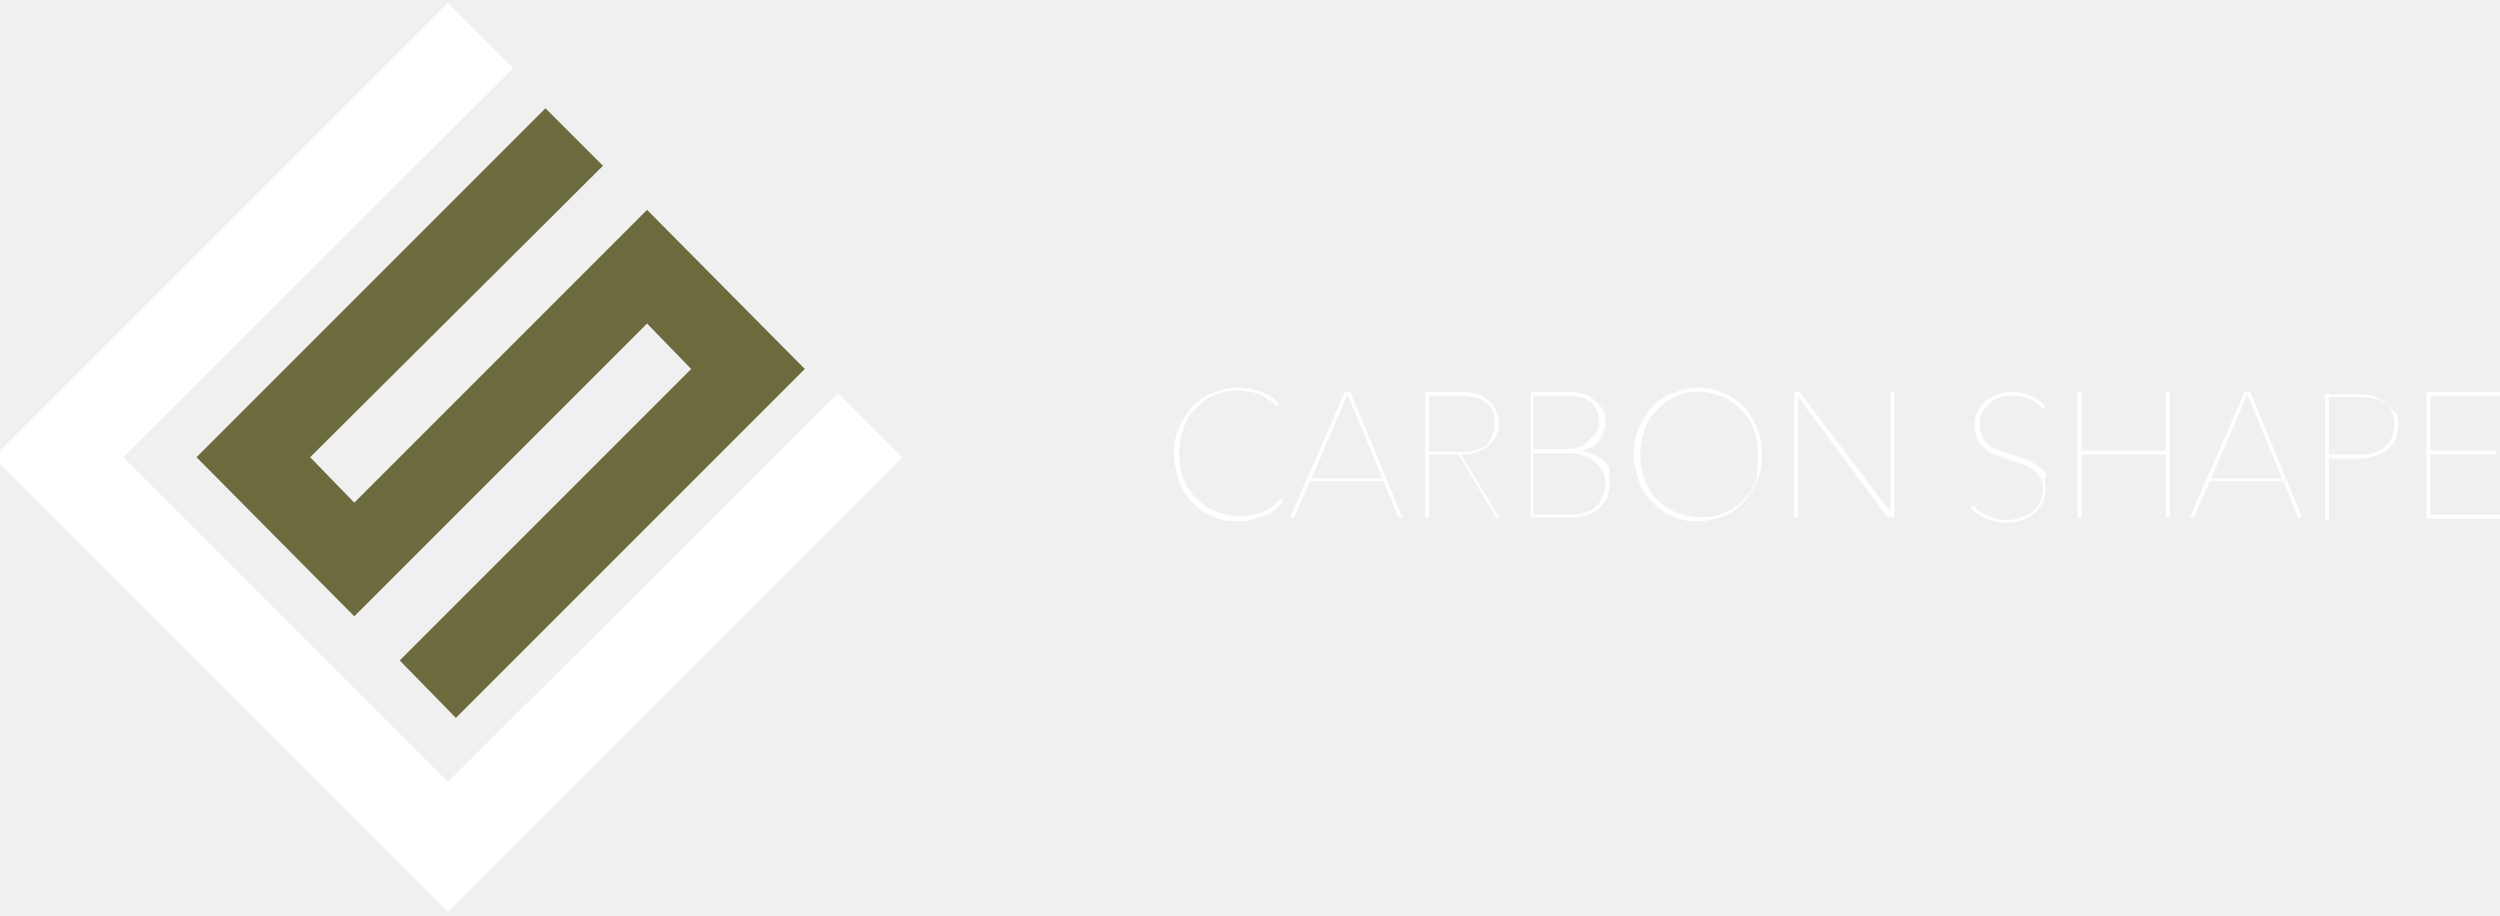
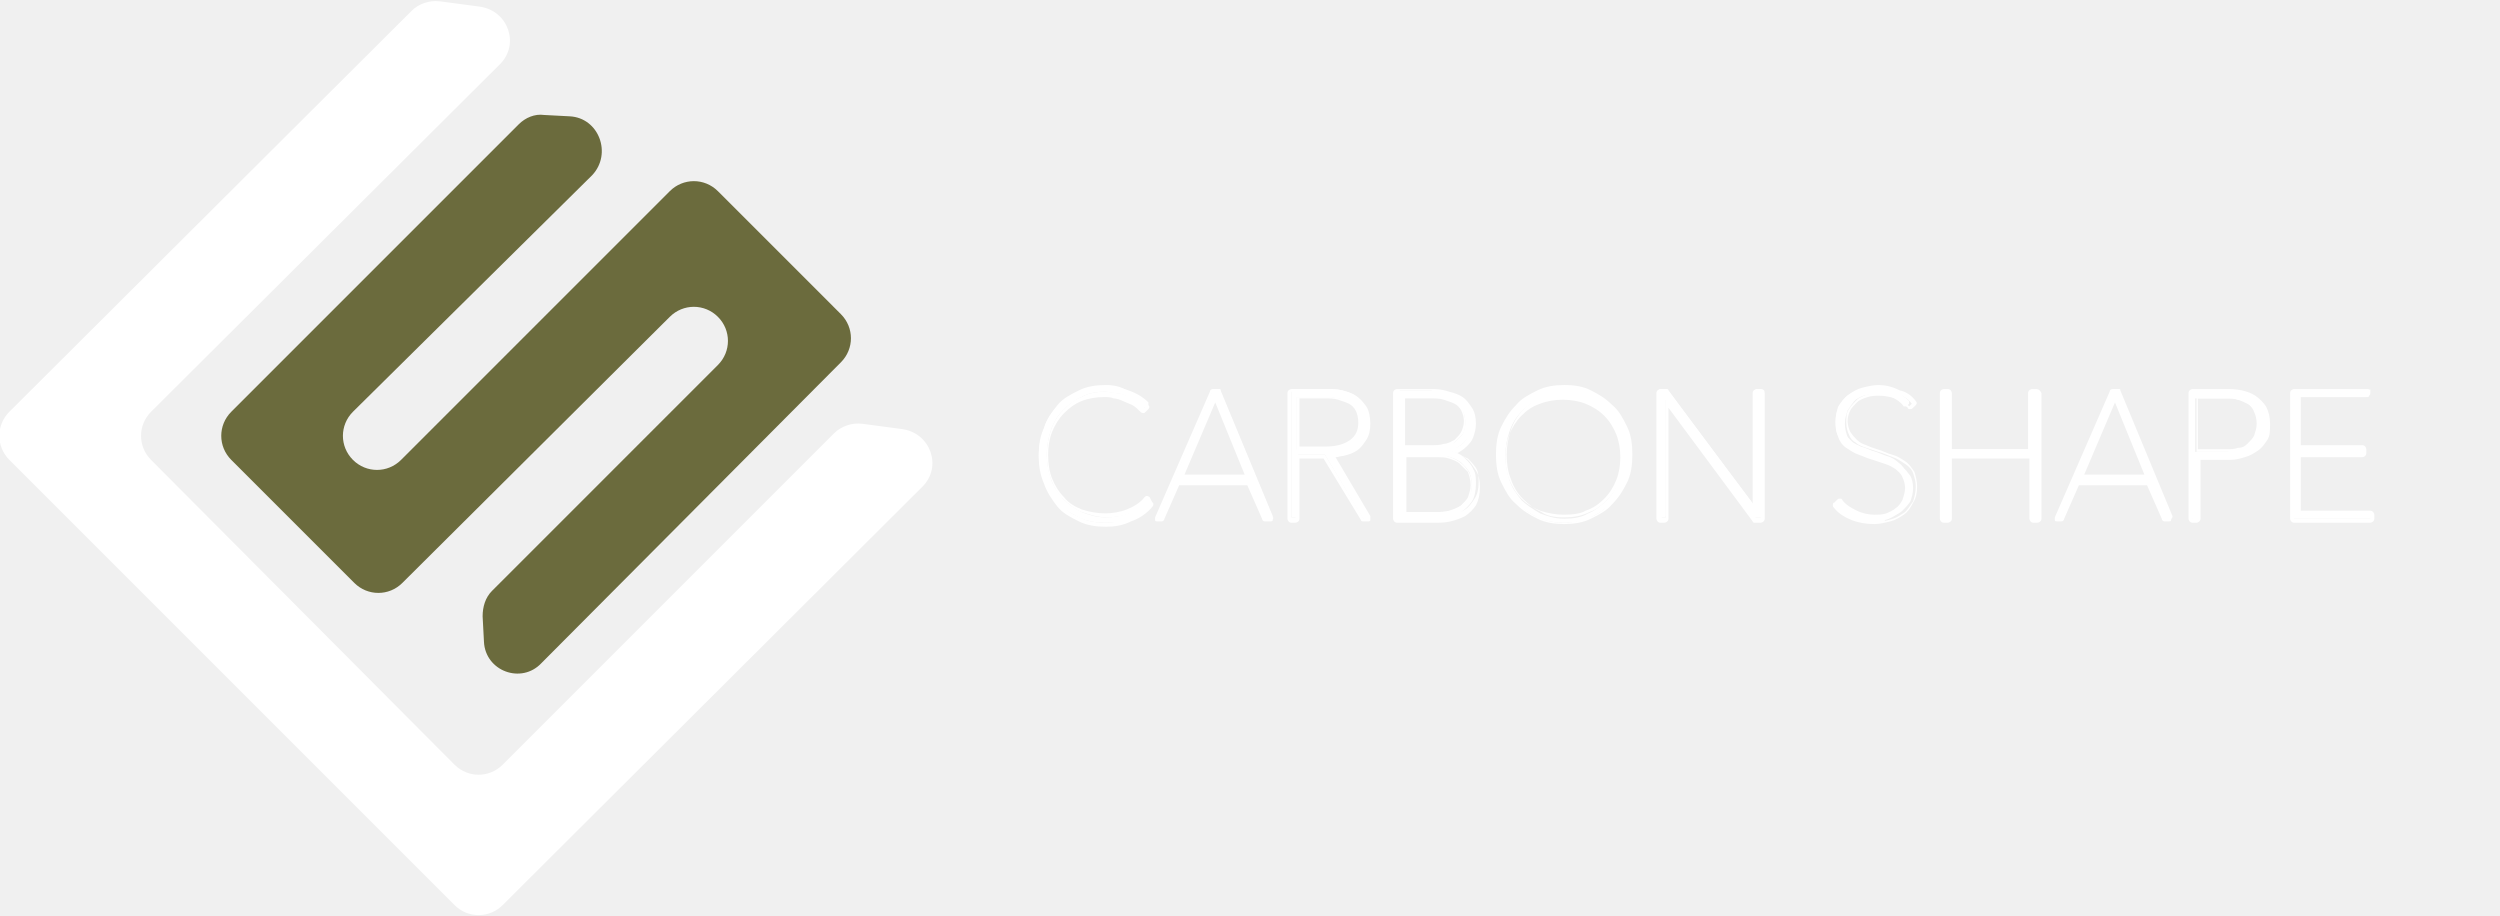
<svg xmlns="http://www.w3.org/2000/svg" version="1.1" id="Calque_1" x="0px" y="0px" viewBox="0 0 187 68.5" style="enable-background:new 0 0 187 68.5;" xml:space="preserve">
  <style type="text/css">
	.st0{fill:#FFFFFF;}
	.st1{fill:#6B6B3D;}
</style>
  <g>
-     <path class="st0" d="M94.5,38.6c-0.6,0.2-1.2,0.4-1.9,0.4c-0.7,0-1.4-0.1-1.9-0.4c-0.6-0.2-1.1-0.6-1.5-1c-0.4-0.4-0.8-1-1-1.6   c-0.2-0.6-0.4-1.3-0.4-2s0.1-1.4,0.4-2c0.2-0.6,0.6-1.1,1-1.6c0.4-0.4,0.9-0.8,1.5-1c0.6-0.2,1.2-0.4,1.9-0.4   c0.6,0,1.2,0.1,1.7,0.3c0.6,0.2,1,0.5,1.4,0.9l-0.2,0.2c-0.2-0.2-0.4-0.4-0.6-0.5c-0.2-0.1-0.5-0.3-0.7-0.4   c-0.3-0.1-0.5-0.2-0.8-0.2c-0.3,0-0.5-0.1-0.8-0.1c-0.7,0-1.3,0.1-1.8,0.4c-0.6,0.2-1,0.6-1.4,1c-0.4,0.4-0.7,0.9-0.9,1.5   c-0.2,0.6-0.3,1.2-0.3,1.8c0,0.7,0.1,1.3,0.3,1.8c0.2,0.6,0.5,1.1,0.9,1.5c0.4,0.4,0.9,0.8,1.4,1c0.6,0.2,1.2,0.4,1.9,0.4   c0.6,0,1.2-0.1,1.7-0.3c0.6-0.2,1-0.6,1.4-1l0.2,0.2C95.6,38,95.1,38.4,94.5,38.6z" />
-     <path class="st0" d="M104.6,38.7l-1.1-2.7H98l-1.2,2.7h-0.3l4.1-9.4h0.4l3.9,9.4H104.6z M100.8,29.5l-2.7,6.3h5.3L100.8,29.5z" />
-     <path class="st0" d="M111.9,38.7l-2.8-4.7h-2.2v4.7h-0.3v-9.4h2.6c0.3,0,0.7,0,1,0.1c0.4,0.1,0.7,0.2,0.9,0.4   c0.3,0.2,0.5,0.4,0.7,0.7c0.2,0.3,0.3,0.7,0.3,1.2c0,0.4-0.1,0.8-0.3,1.1c-0.2,0.3-0.4,0.5-0.7,0.7c-0.3,0.2-0.6,0.3-0.9,0.4   c-0.3,0.1-0.6,0.1-0.9,0.1l2.9,4.8H111.9z M111.8,31.6c0-0.4-0.1-0.7-0.2-1c-0.2-0.3-0.4-0.5-0.6-0.6c-0.3-0.2-0.6-0.3-0.9-0.3   c-0.3-0.1-0.7-0.1-1-0.1h-2.2v4.2h2.3c0.9,0,1.5-0.2,2-0.5C111.6,32.8,111.8,32.3,111.8,31.6z" />
-     <path class="st0" d="M120.4,36.2c0,0.5-0.1,0.9-0.3,1.2c-0.2,0.3-0.4,0.6-0.7,0.8c-0.3,0.2-0.6,0.3-1,0.4c-0.4,0.1-0.7,0.1-1,0.1   h-2.9v-9.4h2.6c0.4,0,0.7,0,1.1,0.1c0.3,0.1,0.7,0.2,0.9,0.4c0.3,0.2,0.5,0.4,0.7,0.7c0.2,0.3,0.3,0.6,0.3,1.1   c0,0.3-0.1,0.6-0.2,0.9c-0.1,0.2-0.3,0.5-0.4,0.6c-0.2,0.2-0.4,0.3-0.6,0.4c-0.2,0.1-0.5,0.2-0.7,0.2v0c0.2,0,0.5,0.1,0.8,0.2   c0.3,0.1,0.5,0.3,0.8,0.4c0.2,0.2,0.4,0.4,0.6,0.7C120.3,35.4,120.4,35.8,120.4,36.2z M119.6,31.6c0-0.4-0.1-0.7-0.2-1   c-0.2-0.3-0.3-0.5-0.6-0.6c-0.2-0.2-0.5-0.3-0.9-0.3c-0.3-0.1-0.7-0.1-1-0.1h-2.2v4h2.3c0.3,0,0.6,0,0.9-0.1   c0.3-0.1,0.6-0.2,0.8-0.4c0.2-0.2,0.4-0.4,0.6-0.6C119.5,32.3,119.6,31.9,119.6,31.6z M120.1,36.2c0-0.4-0.1-0.8-0.3-1.1   c-0.2-0.3-0.4-0.5-0.7-0.7c-0.3-0.2-0.6-0.3-0.9-0.4c-0.3-0.1-0.6-0.1-0.9-0.1h-2.6v4.6h2.5c0.4,0,0.8,0,1.1-0.1   c0.4-0.1,0.7-0.2,0.9-0.4c0.3-0.2,0.5-0.4,0.6-0.7S120.1,36.6,120.1,36.2z" />
-     <path class="st0" d="M131.8,34c0,0.7-0.1,1.4-0.4,2c-0.2,0.6-0.6,1.1-1,1.6c-0.4,0.4-0.9,0.8-1.5,1c-0.6,0.2-1.2,0.4-1.9,0.4   c-0.7,0-1.3-0.1-1.9-0.4c-0.6-0.2-1.1-0.6-1.5-1c-0.4-0.4-0.8-1-1-1.6c-0.2-0.6-0.4-1.3-0.4-2c0-0.7,0.1-1.4,0.4-2   c0.2-0.6,0.6-1.1,1-1.6c0.4-0.4,0.9-0.8,1.5-1c0.6-0.2,1.2-0.4,1.9-0.4s1.3,0.1,1.9,0.4c0.6,0.2,1.1,0.6,1.5,1c0.4,0.4,0.8,1,1,1.6   C131.7,32.6,131.8,33.3,131.8,34z M131.5,34c0-0.7-0.1-1.3-0.3-1.8c-0.2-0.6-0.5-1.1-0.9-1.5c-0.4-0.4-0.9-0.8-1.4-1   c-0.6-0.2-1.2-0.4-1.8-0.4c-0.7,0-1.3,0.1-1.8,0.4c-0.6,0.2-1,0.6-1.4,1c-0.4,0.4-0.7,0.9-0.9,1.5c-0.2,0.6-0.3,1.2-0.3,1.8   c0,0.7,0.1,1.3,0.3,1.8c0.2,0.6,0.5,1.1,0.9,1.5c0.4,0.4,0.9,0.8,1.4,1c0.6,0.2,1.2,0.4,1.9,0.4c0.7,0,1.3-0.1,1.9-0.4   c0.6-0.2,1-0.6,1.4-1c0.4-0.4,0.7-0.9,0.9-1.5C131.4,35.3,131.5,34.7,131.5,34z" />
-     <path class="st0" d="M141.2,38.7l-6.7-9h0v9h-0.3v-9.4h0.4l6.8,9h0v-9h0.3v9.4H141.2z" />
-     <path class="st0" d="M153,36.5c0,0.4-0.1,0.8-0.2,1.1c-0.2,0.3-0.4,0.6-0.6,0.8c-0.3,0.2-0.6,0.4-0.9,0.5c-0.3,0.1-0.7,0.2-1.1,0.2   c-0.6,0-1.1-0.1-1.6-0.3c-0.5-0.2-0.9-0.5-1.2-0.8l0.2-0.2c0.3,0.4,0.7,0.6,1.2,0.8c0.4,0.2,0.9,0.3,1.4,0.3c0.3,0,0.7-0.1,1-0.2   c0.3-0.1,0.6-0.2,0.8-0.4c0.2-0.2,0.4-0.4,0.6-0.7c0.1-0.3,0.2-0.6,0.2-1c0-0.4-0.1-0.7-0.2-0.9c-0.2-0.2-0.3-0.5-0.6-0.6   c-0.2-0.2-0.5-0.3-0.8-0.4c-0.3-0.1-0.6-0.2-0.9-0.3c-0.4-0.1-0.7-0.3-1.1-0.4c-0.3-0.1-0.6-0.3-0.8-0.5c-0.2-0.2-0.4-0.4-0.5-0.7   c-0.1-0.3-0.2-0.6-0.2-1c0-0.4,0.1-0.7,0.2-1c0.2-0.3,0.4-0.6,0.6-0.8c0.3-0.2,0.6-0.4,0.9-0.5c0.3-0.1,0.7-0.2,1.1-0.2   c0.5,0,0.9,0.1,1.4,0.3c0.4,0.2,0.8,0.4,1.1,0.8l-0.2,0.2c-0.2-0.3-0.6-0.6-0.9-0.7c-0.4-0.2-0.8-0.3-1.3-0.3c-0.3,0-0.6,0-0.9,0.1   c-0.3,0.1-0.6,0.2-0.8,0.4c-0.2,0.2-0.4,0.4-0.6,0.7c-0.2,0.3-0.2,0.6-0.2,1c0,0.4,0.1,0.7,0.2,0.9c0.1,0.3,0.3,0.5,0.5,0.6   c0.2,0.2,0.5,0.3,0.8,0.4c0.3,0.1,0.6,0.2,0.9,0.3c0.4,0.1,0.8,0.3,1.1,0.4c0.3,0.1,0.6,0.3,0.9,0.5c0.3,0.2,0.5,0.4,0.6,0.7   C152.9,35.7,153,36.1,153,36.5z" />
-     <path class="st0" d="M162,38.7V34h-6.3v4.7h-0.3v-9.4h0.3v4.4h6.3v-4.4h0.3v9.4H162z" />
-     <path class="st0" d="M171.9,38.7l-1.1-2.7h-5.5l-1.2,2.7h-0.3l4.1-9.4h0.4l3.9,9.4H171.9z M168.1,29.5l-2.7,6.3h5.3L168.1,29.5z" />
-     <path class="st0" d="M179.4,31.7c0,0.4-0.1,0.8-0.2,1.1c-0.1,0.3-0.3,0.6-0.6,0.8c-0.2,0.2-0.5,0.4-0.9,0.5   c-0.3,0.1-0.7,0.2-1.1,0.2h-2.4v4.6h-0.3v-9.4h2.5c0.3,0,0.7,0,1,0.1c0.3,0.1,0.7,0.2,0.9,0.4c0.3,0.2,0.5,0.4,0.7,0.7   C179.3,30.8,179.4,31.2,179.4,31.7z M179.1,31.7c0-0.4-0.1-0.7-0.2-1c-0.2-0.3-0.3-0.5-0.6-0.6c-0.2-0.2-0.5-0.3-0.8-0.3   c-0.3-0.1-0.6-0.1-0.9-0.1h-2.4v4.3h2.4c0.3,0,0.6,0,0.9-0.1c0.3-0.1,0.6-0.2,0.8-0.4c0.2-0.2,0.4-0.4,0.6-0.7   C179,32.4,179.1,32,179.1,31.7z" />
-     <path class="st0" d="M181.5,38.7v-9.4h5.5v0.3h-5.2v4.1h4.9V34h-4.9v4.5h5.4v0.3H181.5z" />
+     <g>
+       <path class="st0" d="M82.7,39.1c-0.7,0-1.4-0.1-2-0.4s-1.1-0.6-1.6-1.1c-0.4-0.4-0.8-1-1-1.6c-0.2-0.6-0.4-1.3-0.4-2    c0-0.7,0.1-1.4,0.4-2c0.2-0.6,0.6-1.2,1-1.6c0.4-0.4,1-0.8,1.6-1.1c0.6-0.3,1.3-0.4,2-0.4c0.6,0,1.2,0.1,1.7,0.3    c0.6,0.2,1.1,0.5,1.5,0.9c0,0,0,0.1,0,0.2l-0.2,0.2c0,0-0.1,0-0.1,0c0,0,0,0,0,0c0,0-0.1,0-0.1,0c-0.2-0.2-0.4-0.4-0.6-0.5    c-0.2-0.1-0.5-0.3-0.7-0.4c-0.3-0.1-0.5-0.2-0.8-0.2c-0.3,0-0.5-0.1-0.7-0.1c-0.7,0-1.3,0.1-1.8,0.4c-0.5,0.2-1,0.6-1.4,1    c-0.4,0.4-0.7,0.9-0.9,1.5c-0.2,0.6-0.3,1.2-0.3,1.8c0,0.6,0.1,1.2,0.3,1.8c0.2,0.6,0.5,1,0.9,1.5c0.4,0.4,0.8,0.7,1.4,1    c0.5,0.2,1.1,0.4,1.8,0.4c0.6,0,1.1-0.1,1.7-0.3c0.5-0.2,1-0.5,1.4-1c0,0,0.1,0,0.1,0c0,0,0,0,0,0c0,0,0.1,0,0.1,0l0.2,0.2    c0,0,0.1,0.1,0,0.2c-0.4,0.5-0.9,0.9-1.6,1.1C84,39,83.3,39.1,82.7,39.1z" />
+       <path class="st0" d="M82.7,29.1c0.6,0,1.2,0.1,1.7,0.3c0.6,0.2,1,0.5,1.4,0.9l-0.2,0.2c-0.2-0.2-0.4-0.4-0.6-0.5    c-0.2-0.1-0.5-0.3-0.7-0.4c-0.3-0.1-0.5-0.2-0.8-0.2c-0.3,0-0.5-0.1-0.8-0.1c-0.7,0-1.3,0.1-1.8,0.4c-0.6,0.2-1,0.6-1.4,1    c-0.4,0.4-0.7,0.9-0.9,1.5c-0.2,0.6-0.3,1.2-0.3,1.8c0,0.7,0.1,1.3,0.3,1.8c0.2,0.6,0.5,1.1,0.9,1.5c0.4,0.4,0.9,0.8,1.4,1    c0.6,0.2,1.2,0.4,1.9,0.4c0.6,0,1.2-0.1,1.7-0.3c0.6-0.2,1-0.6,1.4-1l0.2,0.2c-0.4,0.5-0.9,0.8-1.5,1.1c-0.6,0.2-1.2,0.4-1.9,0.4    c-0.7,0-1.4-0.1-1.9-0.4c-0.6-0.2-1.1-0.6-1.5-1c-0.4-0.4-0.8-1-1-1.6c-0.2-0.6-0.4-1.3-0.4-2c0-0.7,0.1-1.4,0.4-2    c0.2-0.6,0.6-1.1,1-1.6c0.4-0.4,0.9-0.8,1.5-1C81.3,29.2,82,29.1,82.7,29.1 M82.7,28.8c-0.7,0-1.4,0.1-2,0.4    c-0.6,0.3-1.2,0.6-1.6,1.1c-0.4,0.5-0.8,1-1,1.7c-0.2,0.6-0.4,1.3-0.4,2.1s0.1,1.4,0.4,2.1c0.2,0.6,0.6,1.2,1,1.7    c0.4,0.5,1,0.8,1.6,1.1c0.6,0.3,1.3,0.4,2,0.4c0.7,0,1.3-0.1,1.9-0.4c0.6-0.2,1.2-0.6,1.6-1.1c0.1-0.1,0.1-0.3,0-0.3L86,37.2    c0,0-0.1-0.1-0.2-0.1c0,0,0,0,0,0c-0.1,0-0.1,0-0.2,0.1c-0.3,0.4-0.8,0.7-1.3,0.9c-0.5,0.2-1.1,0.3-1.6,0.3    c-0.6,0-1.2-0.1-1.8-0.3c-0.5-0.2-1-0.5-1.3-0.9c-0.4-0.4-0.7-0.9-0.9-1.4c-0.2-0.5-0.3-1.1-0.3-1.8c0-0.6,0.1-1.2,0.3-1.7    c0.2-0.5,0.5-1,0.9-1.4c0.4-0.4,0.8-0.7,1.3-0.9c0.5-0.2,1.1-0.3,1.7-0.3c0.2,0,0.5,0,0.7,0.1c0.2,0,0.5,0.1,0.7,0.2    c0.2,0.1,0.5,0.2,0.7,0.3c0.2,0.1,0.4,0.3,0.6,0.5c0,0,0.1,0.1,0.2,0.1c0,0,0,0,0,0c0.1,0,0.1,0,0.2-0.1l0.2-0.2    c0.1-0.1,0.1-0.2,0-0.3c-0.4-0.4-0.9-0.8-1.5-1C83.9,28.9,83.3,28.8,82.7,28.8L82.7,28.8z" />
+     </g>
+     <g>
+       <path class="st0" d="M94.7,38.8c-0.1,0-0.1,0-0.1-0.1l-1.1-2.6h-5.3l-1.1,2.6c0,0-0.1,0.1-0.1,0.1h-0.3c0,0-0.1,0-0.1-0.1    c0,0,0-0.1,0-0.1l4.1-9.4c0,0,0.1-0.1,0.1-0.1h0.4c0.1,0,0.1,0,0.1,0.1l3.9,9.4c0,0,0,0.1,0,0.1S95,38.8,95,38.8H94.7z M93.3,35.6    l-2.4-5.8l-2.5,5.8H93.3z" />
+       <path class="st0" d="M91.1,29.3l3.9,9.4h-0.3L93.6,36h-5.5l-1.2,2.7h-0.3l4.1-9.4H91.1 M88.2,35.8h5.3l-2.6-6.3L88.2,35.8     M91.1,29.1h-0.4c-0.1,0-0.2,0.1-0.2,0.2l-4.1,9.4c0,0.1,0,0.2,0,0.2c0,0.1,0.1,0.1,0.2,0.1h0.3c0.1,0,0.2-0.1,0.2-0.2l1.1-2.5    h5.1l1.1,2.5c0,0.1,0.1,0.2,0.2,0.2H95c0.1,0,0.2,0,0.2-0.1s0.1-0.2,0-0.2l-3.9-9.4C91.3,29.1,91.2,29.1,91.1,29.1L91.1,29.1z     M88.6,35.5l2.3-5.4l2.2,5.4H88.6L88.6,35.5z" />
+     </g>
+     <g>
+       <path class="st0" d="M102,38.8c0,0-0.1,0-0.1-0.1l-2.8-4.7h-2v4.6c0,0.1-0.1,0.1-0.1,0.1h-0.3c-0.1,0-0.1-0.1-0.1-0.1v-9.4    c0-0.1,0.1-0.1,0.1-0.1h2.6c0.3,0,0.7,0,1.1,0.1c0.4,0.1,0.7,0.2,1,0.4c0.3,0.2,0.5,0.4,0.7,0.8c0.2,0.3,0.3,0.7,0.3,1.2    c0,0.5-0.1,0.9-0.3,1.2c-0.2,0.3-0.4,0.6-0.7,0.8c-0.3,0.2-0.6,0.3-0.9,0.4c-0.3,0.1-0.5,0.1-0.8,0.1l2.7,4.6c0,0,0,0.1,0,0.1    c0,0-0.1,0.1-0.1,0.1H102z M99.2,33.6c0.8,0,1.5-0.2,1.9-0.5c0.4-0.3,0.6-0.8,0.6-1.4c0-0.4-0.1-0.7-0.2-1    c-0.1-0.3-0.3-0.4-0.6-0.6c-0.2-0.1-0.5-0.3-0.9-0.3c-0.3-0.1-0.7-0.1-1-0.1h-2v3.9H99.2z" />
+       <path class="st0" d="M99.2,29.3c0.3,0,0.7,0,1,0.1c0.4,0.1,0.7,0.2,0.9,0.4c0.3,0.2,0.5,0.4,0.7,0.7c0.2,0.3,0.3,0.7,0.3,1.2    c0,0.4-0.1,0.8-0.3,1.1c-0.2,0.3-0.4,0.5-0.7,0.7c-0.3,0.2-0.6,0.3-0.9,0.4c-0.3,0.1-0.6,0.1-0.9,0.1l2.9,4.8H102L99.1,34h-2.2    v4.7h-0.3v-9.4H99.2 M96.9,33.7h2.3c0.9,0,1.5-0.2,2-0.5c0.5-0.4,0.7-0.9,0.7-1.5c0-0.4-0.1-0.7-0.2-1c-0.2-0.3-0.4-0.5-0.6-0.6    c-0.3-0.2-0.6-0.3-0.9-0.3c-0.3-0.1-0.7-0.1-1-0.1h-2.2V33.7 M99.2,29.1h-2.6c-0.1,0-0.3,0.1-0.3,0.3v9.4c0,0.1,0.1,0.3,0.3,0.3    h0.3c0.1,0,0.3-0.1,0.3-0.3v-4.5H99l2.8,4.6c0,0.1,0.1,0.1,0.2,0.1h0.3c0.1,0,0.2,0,0.2-0.1s0-0.2,0-0.3l-2.6-4.4    c0.2,0,0.4-0.1,0.6-0.1c0.4-0.1,0.7-0.2,1-0.4c0.3-0.2,0.5-0.5,0.7-0.8c0.2-0.3,0.3-0.7,0.3-1.2c0-0.5-0.1-1-0.3-1.3    c-0.2-0.3-0.5-0.6-0.8-0.8c-0.3-0.2-0.7-0.3-1-0.4C100,29.1,99.6,29.1,99.2,29.1L99.2,29.1z M97.2,29.8h1.9c0.3,0,0.7,0,1,0.1    c0.3,0.1,0.6,0.2,0.8,0.3c0.2,0.1,0.4,0.3,0.5,0.5c0.1,0.2,0.2,0.5,0.2,0.9c0,0.6-0.2,1-0.6,1.3c-0.4,0.3-1,0.5-1.8,0.5h-2V29.8    L97.2,29.8z" />
+     </g>
+     <g>
+       <path class="st0" d="M104.5,38.8c-0.1,0-0.1-0.1-0.1-0.1v-9.4c0-0.1,0.1-0.1,0.1-0.1h2.6c0.4,0,0.7,0,1.1,0.1    c0.4,0.1,0.7,0.2,1,0.4c0.3,0.2,0.5,0.4,0.7,0.7c0.2,0.3,0.3,0.7,0.3,1.1c0,0.4-0.1,0.7-0.2,0.9c-0.1,0.3-0.3,0.5-0.5,0.7    c-0.2,0.2-0.4,0.3-0.7,0.5c-0.1,0-0.2,0.1-0.3,0.1c0.1,0,0.2,0.1,0.3,0.1c0.3,0.1,0.6,0.3,0.8,0.5c0.2,0.2,0.5,0.5,0.6,0.8    c0.2,0.3,0.2,0.7,0.2,1.1c0,0.5-0.1,1-0.3,1.3c-0.2,0.3-0.5,0.6-0.8,0.8c-0.3,0.2-0.7,0.3-1,0.4c-0.4,0.1-0.7,0.1-1.1,0.1H104.5z     M107.3,38.3c0.4,0,0.8,0,1.1-0.1c0.3-0.1,0.6-0.2,0.9-0.4c0.2-0.2,0.4-0.4,0.6-0.6c0.1-0.3,0.2-0.6,0.2-0.9c0-0.4-0.1-0.7-0.2-1    c-0.2-0.3-0.4-0.5-0.6-0.7c-0.3-0.2-0.5-0.3-0.8-0.4c-0.3-0.1-0.6-0.1-0.9-0.1h-2.5v4.3H107.3z M107.1,33.5c0.3,0,0.6,0,0.9-0.1    c0.3-0.1,0.6-0.2,0.8-0.3c0.2-0.2,0.4-0.4,0.6-0.6c0.1-0.2,0.2-0.5,0.2-0.9c0-0.4-0.1-0.7-0.2-0.9c-0.1-0.2-0.3-0.4-0.6-0.6    c-0.2-0.1-0.5-0.2-0.8-0.3c-0.3-0.1-0.6-0.1-1-0.1h-2.1v3.8H107.1z" />
+       <path class="st0" d="M107.1,29.3c0.4,0,0.7,0,1.1,0.1c0.3,0.1,0.7,0.2,0.9,0.4c0.3,0.2,0.5,0.4,0.7,0.7c0.2,0.3,0.3,0.6,0.3,1.1    c0,0.3-0.1,0.6-0.2,0.9c-0.1,0.2-0.3,0.5-0.4,0.6c-0.2,0.2-0.4,0.3-0.6,0.4c-0.2,0.1-0.5,0.2-0.7,0.2v0c0.2,0,0.5,0.1,0.8,0.2    c0.3,0.1,0.5,0.3,0.8,0.4c0.2,0.2,0.4,0.4,0.6,0.7c0.2,0.3,0.2,0.7,0.2,1.1c0,0.5-0.1,0.9-0.3,1.2c-0.2,0.3-0.4,0.6-0.7,0.8    c-0.3,0.2-0.6,0.3-1,0.4c-0.4,0.1-0.7,0.1-1,0.1h-2.9v-9.4H107.1 M104.8,33.6h2.3c0.3,0,0.6,0,0.9-0.1c0.3-0.1,0.6-0.2,0.8-0.4    c0.2-0.2,0.4-0.4,0.6-0.6c0.2-0.3,0.2-0.6,0.2-0.9c0-0.4-0.1-0.7-0.2-1c-0.2-0.3-0.3-0.5-0.6-0.6c-0.2-0.2-0.5-0.3-0.9-0.3    c-0.3-0.1-0.7-0.1-1-0.1h-2.2V33.6 M104.8,38.5h2.5c0.4,0,0.8,0,1.1-0.1c0.4-0.1,0.7-0.2,0.9-0.4c0.3-0.2,0.5-0.4,0.6-0.7    s0.2-0.6,0.2-1c0-0.4-0.1-0.8-0.3-1.1c-0.2-0.3-0.4-0.5-0.7-0.7c-0.3-0.2-0.6-0.3-0.9-0.4c-0.3-0.1-0.6-0.1-0.9-0.1h-2.6V38.5     M107.1,29.1h-2.6c-0.1,0-0.3,0.1-0.3,0.3v9.4c0,0.1,0.1,0.3,0.3,0.3h2.9c0.3,0,0.7,0,1.1-0.1c0.4-0.1,0.7-0.2,1.1-0.4    c0.3-0.2,0.6-0.5,0.8-0.8c0.2-0.4,0.3-0.8,0.3-1.4c0-0.5-0.1-0.9-0.3-1.2c-0.2-0.3-0.4-0.6-0.6-0.8c-0.3-0.2-0.5-0.4-0.8-0.5    c0,0,0,0,0,0c0.2-0.1,0.5-0.3,0.7-0.5c0.2-0.2,0.4-0.4,0.5-0.7c0.1-0.3,0.2-0.6,0.2-1c0-0.5-0.1-0.9-0.3-1.2    c-0.2-0.3-0.4-0.6-0.7-0.8c-0.3-0.2-0.6-0.3-1-0.4C107.8,29.1,107.4,29.1,107.1,29.1L107.1,29.1z M105.1,29.8h1.9    c0.3,0,0.7,0,1,0.1c0.3,0.1,0.6,0.2,0.8,0.3c0.2,0.1,0.4,0.3,0.5,0.5c0.1,0.2,0.2,0.5,0.2,0.8c0,0.3-0.1,0.6-0.2,0.8    c-0.1,0.2-0.3,0.4-0.5,0.6c-0.2,0.1-0.5,0.3-0.8,0.3c-0.3,0.1-0.6,0.1-0.9,0.1h-2V29.8L105.1,29.8z M105.1,34.2h2.4    c0.3,0,0.6,0,0.9,0.1c0.3,0.1,0.6,0.2,0.8,0.4c0.2,0.2,0.4,0.4,0.6,0.6c0.1,0.3,0.2,0.6,0.2,1c0,0.3-0.1,0.6-0.2,0.9    c-0.1,0.2-0.3,0.4-0.5,0.6c-0.2,0.2-0.5,0.3-0.8,0.4c-0.3,0.1-0.7,0.1-1.1,0.1h-2.2V34.2L105.1,34.2z" />
+     </g>
+     <g>
+       <path class="st0" d="M117,39.1c-0.7,0-1.4-0.1-2-0.4c-0.6-0.3-1.1-0.6-1.6-1.1c-0.4-0.4-0.8-1-1-1.6c-0.2-0.6-0.4-1.3-0.4-2    c0-0.7,0.1-1.4,0.4-2c0.2-0.6,0.6-1.2,1-1.6c0.4-0.4,1-0.8,1.6-1.1c0.6-0.3,1.3-0.4,2-0.4c0.7,0,1.4,0.1,2,0.4    c0.6,0.3,1.1,0.6,1.6,1.1c0.4,0.4,0.8,1,1,1.6c0.2,0.6,0.4,1.3,0.4,2s-0.1,1.4-0.4,2s-0.6,1.2-1,1.6c-0.4,0.4-1,0.8-1.6,1.1    C118.4,39,117.7,39.1,117,39.1z M117,29.4c-0.6,0-1.2,0.1-1.8,0.4c-0.5,0.2-1,0.6-1.4,1c-0.4,0.4-0.7,0.9-0.9,1.5    c-0.2,0.6-0.3,1.2-0.3,1.8c0,0.6,0.1,1.2,0.3,1.8c0.2,0.6,0.5,1,0.9,1.5c0.4,0.4,0.9,0.7,1.4,1c0.5,0.2,1.1,0.4,1.8,0.4    c0.7,0,1.3-0.1,1.8-0.4c0.5-0.2,1-0.6,1.4-1c0.4-0.4,0.7-0.9,0.9-1.5c0.2-0.6,0.3-1.2,0.3-1.8c0-0.6-0.1-1.2-0.3-1.8    c-0.2-0.6-0.5-1-0.9-1.5c-0.4-0.4-0.9-0.7-1.4-1C118.3,29.6,117.7,29.4,117,29.4z" />
+       <path class="st0" d="M117,29.1c0.7,0,1.3,0.1,1.9,0.4c0.6,0.2,1.1,0.6,1.5,1c0.4,0.4,0.8,1,1,1.6c0.2,0.6,0.4,1.3,0.4,2    c0,0.7-0.1,1.4-0.4,2c-0.2,0.6-0.6,1.1-1,1.6c-0.4,0.4-0.9,0.8-1.5,1c-0.6,0.2-1.2,0.4-1.9,0.4s-1.3-0.1-1.9-0.4    c-0.6-0.2-1.1-0.6-1.5-1c-0.4-0.4-0.8-1-1-1.6c-0.2-0.6-0.4-1.3-0.4-2c0-0.7,0.1-1.4,0.4-2c0.2-0.6,0.6-1.1,1-1.6    c0.4-0.4,0.9-0.8,1.5-1C115.7,29.2,116.3,29.1,117,29.1 M117,38.7c0.7,0,1.3-0.1,1.9-0.4c0.6-0.2,1-0.6,1.4-1    c0.4-0.4,0.7-0.9,0.9-1.5c0.2-0.6,0.3-1.2,0.3-1.8c0-0.7-0.1-1.3-0.3-1.8c-0.2-0.6-0.5-1.1-0.9-1.5c-0.4-0.4-0.9-0.8-1.4-1    c-0.6-0.2-1.2-0.4-1.8-0.4c-0.7,0-1.3,0.1-1.8,0.4c-0.6,0.2-1,0.6-1.4,1c-0.4,0.4-0.7,0.9-0.9,1.5c-0.2,0.6-0.3,1.2-0.3,1.8    c0,0.7,0.1,1.3,0.3,1.8c0.2,0.6,0.5,1.1,0.9,1.5c0.4,0.4,0.9,0.8,1.4,1C115.7,38.6,116.3,38.7,117,38.7 M117,28.8    c-0.7,0-1.4,0.1-2,0.4c-0.6,0.3-1.2,0.6-1.6,1.1c-0.5,0.5-0.8,1-1.1,1.6c-0.3,0.6-0.4,1.3-0.4,2.1c0,0.8,0.1,1.5,0.4,2.1    c0.3,0.6,0.6,1.2,1.1,1.6c0.5,0.5,1,0.8,1.6,1.1c0.6,0.3,1.3,0.4,2,0.4c0.7,0,1.4-0.1,2-0.4c0.6-0.3,1.2-0.6,1.6-1.1    c0.5-0.5,0.8-1,1.1-1.6c0.3-0.6,0.4-1.3,0.4-2.1c0-0.8-0.1-1.5-0.4-2.1c-0.3-0.6-0.6-1.2-1.1-1.6c-0.5-0.5-1-0.8-1.6-1.1    C118.4,28.9,117.8,28.8,117,28.8L117,28.8z M117,38.5c-0.6,0-1.2-0.1-1.8-0.3c-0.5-0.2-1-0.5-1.4-0.9c-0.4-0.4-0.7-0.9-0.9-1.4    c-0.2-0.5-0.3-1.1-0.3-1.7c0-0.6,0.1-1.2,0.3-1.7c0.2-0.5,0.5-1,0.9-1.4c0.4-0.4,0.8-0.7,1.4-0.9c0.5-0.2,1.1-0.3,1.7-0.3    c0.6,0,1.2,0.1,1.7,0.3c0.5,0.2,1,0.5,1.4,0.9c0.4,0.4,0.7,0.9,0.9,1.4c0.2,0.5,0.3,1.1,0.3,1.7c0,0.6-0.1,1.2-0.3,1.7    c-0.2,0.5-0.5,1-0.9,1.4c-0.4,0.4-0.8,0.7-1.4,0.9C118.3,38.4,117.7,38.5,117,38.5L117,38.5z" />
+     </g>
+     <g>
+       <path class="st0" d="M131.3,38.8c0,0-0.1,0-0.1-0.1l-6.6-8.8v8.7c0,0.1-0.1,0.1-0.1,0.1h-0.3c-0.1,0-0.1-0.1-0.1-0.1v-9.4    c0-0.1,0.1-0.1,0.1-0.1h0.4c0,0,0.1,0,0.1,0l6.6,8.8v-8.7c0-0.1,0.1-0.1,0.1-0.1h0.3c0.1,0,0.1,0.1,0.1,0.1v9.4    c0,0.1-0.1,0.1-0.1,0.1H131.3z" />
+       <path class="st0" d="M131.7,29.3v9.4h-0.4l-6.7-9h0v9h-0.3v-9.4h0.4l6.8,9h0v-9H131.7 M131.7,29.1h-0.3c-0.1,0-0.3,0.1-0.3,0.3    v8.3l-6.3-8.5c0-0.1-0.1-0.1-0.2-0.1h-0.4c-0.1,0-0.3,0.1-0.3,0.3v9.4c0,0.1,0.1,0.3,0.3,0.3h0.3c0.1,0,0.3-0.1,0.3-0.3v-8.3    l6.3,8.5c0,0.1,0.1,0.1,0.2,0.1h0.4c0.1,0,0.3-0.1,0.3-0.3v-9.4C132,29.2,131.9,29.1,131.7,29.1L131.7,29.1z" />
+     </g>
+     <g>
+       <path class="st0" d="M140.2,39.1c-0.6,0-1.2-0.1-1.6-0.3c-0.5-0.2-0.9-0.5-1.2-0.9c0,0,0-0.1,0-0.1s0-0.1,0-0.1l0.2-0.2    c0,0,0.1,0,0.1,0c0,0,0.1,0,0.1,0c0.3,0.3,0.7,0.6,1.1,0.8c0.4,0.2,0.9,0.3,1.3,0.3c0.3,0,0.6,0,0.9-0.1c0.3-0.1,0.6-0.2,0.8-0.4    c0.2-0.2,0.4-0.4,0.5-0.7c0.1-0.3,0.2-0.6,0.2-0.9c0-0.3-0.1-0.6-0.2-0.9c-0.1-0.2-0.3-0.4-0.6-0.6c-0.2-0.2-0.5-0.3-0.8-0.4    c-0.3-0.1-0.6-0.2-0.9-0.3c-0.4-0.1-0.8-0.3-1.1-0.4c-0.3-0.1-0.6-0.3-0.9-0.5c-0.2-0.2-0.4-0.5-0.6-0.8s-0.2-0.7-0.2-1.1    c0-0.4,0.1-0.8,0.2-1.1c0.2-0.3,0.4-0.6,0.7-0.8c0.3-0.2,0.6-0.4,1-0.5c0.4-0.1,0.7-0.2,1.1-0.2c0.5,0,1,0.1,1.4,0.3    c0.4,0.2,0.8,0.5,1.1,0.8c0,0.1,0,0.1,0,0.2l-0.2,0.2c0,0-0.1,0-0.1,0c0,0,0,0,0,0c0,0-0.1,0-0.1,0c-0.2-0.3-0.5-0.5-0.9-0.7    c-0.4-0.2-0.8-0.2-1.2-0.2c-0.3,0-0.6,0-0.9,0.1c-0.3,0.1-0.6,0.2-0.8,0.4c-0.2,0.2-0.4,0.4-0.6,0.6c-0.1,0.3-0.2,0.6-0.2,0.9    c0,0.3,0.1,0.6,0.2,0.9c0.1,0.2,0.3,0.4,0.5,0.6c0.2,0.2,0.5,0.3,0.7,0.4c0.3,0.1,0.6,0.2,0.8,0.3c0.4,0.1,0.8,0.3,1.1,0.4    c0.4,0.1,0.7,0.3,0.9,0.5c0.3,0.2,0.5,0.5,0.6,0.8c0.2,0.3,0.2,0.7,0.2,1.1c0,0.4-0.1,0.8-0.2,1.1c-0.2,0.3-0.4,0.6-0.6,0.8    c-0.3,0.2-0.6,0.4-1,0.5C141,39.1,140.6,39.1,140.2,39.1z" />
+       <path class="st0" d="M140.5,29.1c0.5,0,0.9,0.1,1.4,0.3c0.4,0.2,0.8,0.4,1.1,0.8l-0.2,0.2c-0.2-0.3-0.6-0.6-0.9-0.7    c-0.4-0.2-0.8-0.3-1.3-0.3c-0.3,0-0.6,0-0.9,0.1c-0.3,0.1-0.6,0.2-0.8,0.4c-0.2,0.2-0.4,0.4-0.6,0.7c-0.2,0.3-0.2,0.6-0.2,1    c0,0.4,0.1,0.7,0.2,0.9c0.1,0.3,0.3,0.5,0.5,0.6c0.2,0.2,0.5,0.3,0.8,0.4c0.3,0.1,0.6,0.2,0.9,0.3c0.4,0.1,0.8,0.3,1.1,0.4    c0.3,0.1,0.6,0.3,0.9,0.5c0.3,0.2,0.5,0.4,0.6,0.7c0.1,0.3,0.2,0.6,0.2,1c0,0.4-0.1,0.8-0.2,1.1c-0.2,0.3-0.4,0.6-0.6,0.8    c-0.3,0.2-0.6,0.4-0.9,0.5c-0.3,0.1-0.7,0.2-1.1,0.2c-0.6,0-1.1-0.1-1.6-0.3c-0.5-0.2-0.9-0.5-1.2-0.8l0.2-0.2    c0.3,0.4,0.7,0.6,1.2,0.8c0.4,0.2,0.9,0.3,1.4,0.3c0.3,0,0.7-0.1,1-0.2c0.3-0.1,0.6-0.2,0.8-0.4c0.2-0.2,0.4-0.4,0.6-0.7    c0.1-0.3,0.2-0.6,0.2-1c0-0.4-0.1-0.7-0.2-0.9c-0.2-0.2-0.3-0.5-0.6-0.6s-0.5-0.3-0.8-0.4c-0.3-0.1-0.6-0.2-0.9-0.3    c-0.4-0.1-0.7-0.3-1.1-0.4c-0.3-0.1-0.6-0.3-0.8-0.5c-0.2-0.2-0.4-0.4-0.5-0.7c-0.1-0.3-0.2-0.6-0.2-1c0-0.4,0.1-0.7,0.2-1    c0.2-0.3,0.4-0.6,0.6-0.8c0.3-0.2,0.6-0.4,0.9-0.5C139.7,29.1,140.1,29.1,140.5,29.1 M140.5,28.8c-0.4,0-0.8,0.1-1.2,0.2    c-0.4,0.1-0.7,0.3-1,0.5c-0.3,0.2-0.5,0.5-0.7,0.9c-0.2,0.3-0.3,0.7-0.3,1.2c0,0.4,0.1,0.8,0.2,1.1c0.1,0.3,0.3,0.6,0.6,0.8    c0.3,0.2,0.6,0.4,0.9,0.5c0.3,0.1,0.7,0.3,1.1,0.4c0.3,0.1,0.6,0.2,0.9,0.3c0.3,0.1,0.5,0.2,0.8,0.4c0.2,0.2,0.4,0.3,0.5,0.6    c0.1,0.2,0.2,0.5,0.2,0.8c0,0.3-0.1,0.6-0.2,0.9c-0.1,0.2-0.3,0.5-0.5,0.6c-0.2,0.2-0.5,0.3-0.7,0.4c-0.3,0.1-0.6,0.1-0.9,0.1    c-0.4,0-0.9-0.1-1.3-0.3c-0.4-0.2-0.8-0.4-1.1-0.8c0-0.1-0.1-0.1-0.2-0.1c-0.1,0-0.1,0-0.2,0.1l-0.2,0.2c-0.1,0-0.1,0.1-0.1,0.2    c0,0.1,0,0.1,0.1,0.2c0.3,0.4,0.8,0.7,1.3,0.9c0.5,0.2,1.1,0.3,1.7,0.3c0.4,0,0.8-0.1,1.2-0.2c0.4-0.1,0.7-0.3,1-0.5    c0.3-0.2,0.5-0.5,0.7-0.9c0.2-0.3,0.3-0.7,0.3-1.2c0-0.4-0.1-0.8-0.2-1.1c-0.2-0.3-0.4-0.6-0.7-0.8c-0.3-0.2-0.6-0.4-1-0.5    c-0.4-0.1-0.7-0.3-1.1-0.4c-0.3-0.1-0.6-0.2-0.8-0.3c-0.3-0.1-0.5-0.2-0.7-0.4c-0.2-0.2-0.3-0.3-0.5-0.6c-0.1-0.2-0.2-0.5-0.2-0.8    c0-0.3,0.1-0.6,0.2-0.8c0.1-0.2,0.3-0.4,0.5-0.6c0.2-0.2,0.5-0.3,0.8-0.4c0.3-0.1,0.6-0.1,0.9-0.1c0.4,0,0.8,0.1,1.2,0.2    c0.3,0.2,0.6,0.4,0.9,0.7c0,0.1,0.1,0.1,0.2,0.1c0,0,0,0,0,0c0.1,0,0.1,0,0.2-0.1l0.2-0.2c0.1-0.1,0.1-0.2,0-0.3    c-0.3-0.4-0.7-0.7-1.2-0.8C141.5,28.9,141,28.8,140.5,28.8L140.5,28.8z" />
+     </g>
+     <g>
+       <path class="st0" d="M152,38.8c-0.1,0-0.1-0.1-0.1-0.1v-4.6h-6.1v4.6c0,0.1-0.1,0.1-0.1,0.1h-0.3c-0.1,0-0.1-0.1-0.1-0.1v-9.4    c0-0.1,0.1-0.1,0.1-0.1h0.3c0.1,0,0.1,0.1,0.1,0.1v4.3h6.1v-4.3c0-0.1,0.1-0.1,0.1-0.1h0.3c0.1,0,0.1,0.1,0.1,0.1v9.4    c0,0.1-0.1,0.1-0.1,0.1H152z" />
+       <path class="st0" d="M152.3,29.3v9.4H152V34h-6.3v4.7h-0.3v-9.4h0.3v4.4h6.3v-4.4H152.3 M152.3,29.1H152c-0.1,0-0.3,0.1-0.3,0.3    v4.2H146v-4.2c0-0.1-0.1-0.3-0.3-0.3h-0.3c-0.1,0-0.3,0.1-0.3,0.3v9.4c0,0.1,0.1,0.3,0.3,0.3h0.3c0.1,0,0.3-0.1,0.3-0.3v-4.5h5.8    v4.5c0,0.1,0.1,0.3,0.3,0.3h0.3c0.1,0,0.3-0.1,0.3-0.3v-9.4C152.6,29.2,152.5,29.1,152.3,29.1L152.3,29.1z" />
+     </g>
+     <g>
+       <path class="st0" d="M162,38.8c-0.1,0-0.1,0-0.1-0.1l-1.1-2.6h-5.3l-1.1,2.6c0,0-0.1,0.1-0.1,0.1H154c0,0-0.1,0-0.1-0.1    c0,0,0-0.1,0-0.1l4.1-9.4c0,0,0.1-0.1,0.1-0.1h0.4c0.1,0,0.1,0,0.1,0.1l3.9,9.4c0,0,0,0.1,0,0.1s-0.1,0.1-0.1,0.1H162z     M160.6,35.6l-2.4-5.8l-2.5,5.8H160.6z" />
+       <path class="st0" d="M158.4,29.3l3.9,9.4H162l-1.1-2.7h-5.5l-1.2,2.7H154l4.1-9.4H158.4 M155.5,35.8h5.3l-2.6-6.3L155.5,35.8     M158.4,29.1H158c-0.1,0-0.2,0.1-0.2,0.2l-4.1,9.4c0,0.1,0,0.2,0,0.2c0,0.1,0.1,0.1,0.2,0.1h0.3c0.1,0,0.2-0.1,0.2-0.2l1.1-2.5    h5.1l1.1,2.5c0,0.1,0.1,0.2,0.2,0.2h0.3c0.1,0,0.2,0,0.2-0.1s0.1-0.2,0-0.2l-3.9-9.4C158.6,29.1,158.5,29.1,158.4,29.1L158.4,29.1    z M155.9,35.5l2.3-5.4l2.2,5.4H155.9L155.9,35.5z" />
+     </g>
+     <g>
+       <path class="st0" d="M164,38.8c-0.1,0-0.1-0.1-0.1-0.1v-9.4c0-0.1,0.1-0.1,0.1-0.1h2.5c0.3,0,0.7,0,1,0.1c0.4,0.1,0.7,0.2,1,0.4    c0.3,0.2,0.5,0.4,0.7,0.8c0.2,0.3,0.3,0.7,0.3,1.2c0,0.4-0.1,0.8-0.2,1.1c-0.2,0.3-0.4,0.6-0.6,0.8c-0.3,0.2-0.6,0.4-0.9,0.5    c-0.3,0.1-0.7,0.2-1.1,0.2h-2.3v4.5c0,0.1-0.1,0.1-0.1,0.1H164z M166.7,33.7c0.3,0,0.6,0,0.8-0.1c0.3-0.1,0.5-0.2,0.7-0.4    c0.2-0.2,0.4-0.4,0.5-0.6c0.1-0.3,0.2-0.6,0.2-0.9c0-0.4-0.1-0.7-0.2-0.9c-0.1-0.2-0.3-0.4-0.5-0.6c-0.2-0.2-0.5-0.3-0.8-0.3    c-0.3-0.1-0.6-0.1-0.9-0.1h-2.3v4H166.7z" />
+       <path class="st0" d="M166.5,29.3c0.3,0,0.7,0,1,0.1c0.3,0.1,0.7,0.2,0.9,0.4c0.3,0.2,0.5,0.4,0.7,0.7c0.2,0.3,0.3,0.7,0.3,1.1    c0,0.4-0.1,0.8-0.2,1.1c-0.1,0.3-0.3,0.6-0.6,0.8c-0.2,0.2-0.5,0.4-0.9,0.5c-0.3,0.1-0.7,0.2-1.1,0.2h-2.4v4.6H164v-9.4H166.5     M164.3,33.8h2.4c0.3,0,0.6,0,0.9-0.1c0.3-0.1,0.6-0.2,0.8-0.4c0.2-0.2,0.4-0.4,0.6-0.7c0.1-0.3,0.2-0.6,0.2-1    c0-0.4-0.1-0.7-0.2-1c-0.2-0.3-0.3-0.5-0.6-0.6c-0.2-0.2-0.5-0.3-0.8-0.3c-0.3-0.1-0.6-0.1-0.9-0.1h-2.4V33.8 M166.5,29.1H164    c-0.1,0-0.3,0.1-0.3,0.3v9.4c0,0.1,0.1,0.3,0.3,0.3h0.3c0.1,0,0.3-0.1,0.3-0.3v-4.4h2.2c0.4,0,0.8-0.1,1.1-0.2    c0.4-0.1,0.7-0.3,1-0.5c0.3-0.2,0.5-0.5,0.7-0.8c0.2-0.3,0.2-0.7,0.2-1.2c0-0.5-0.1-0.9-0.3-1.3c-0.2-0.3-0.5-0.6-0.8-0.8    c-0.3-0.2-0.6-0.3-1-0.4C167.2,29.1,166.9,29.1,166.5,29.1L166.5,29.1z M164.5,29.8h2.1c0.3,0,0.5,0,0.8,0.1    c0.3,0.1,0.5,0.2,0.7,0.3c0.2,0.1,0.4,0.3,0.5,0.6c0.1,0.2,0.2,0.5,0.2,0.9c0,0.3-0.1,0.6-0.2,0.9c-0.1,0.2-0.3,0.4-0.5,0.6    c-0.2,0.2-0.4,0.3-0.7,0.3c-0.3,0.1-0.5,0.1-0.8,0.1h-2.2V29.8L164.5,29.8z" />
+     </g>
+     <g>
+       <path class="st0" d="M171.6,38.8c-0.1,0-0.1-0.1-0.1-0.1v-9.4c0-0.1,0.1-0.1,0.1-0.1h5.5c0.1,0,0.1,0.1,0.1,0.1v0.3    c0,0.1-0.1,0.1-0.1,0.1H172v3.9h4.8c0.1,0,0.1,0.1,0.1,0.1V34c0,0.1-0.1,0.1-0.1,0.1H172v4.2h5.3c0.1,0,0.1,0.1,0.1,0.1v0.3    c0,0.1-0.1,0.1-0.1,0.1H171.6z" />
+       <path class="st0" d="M177.1,29.3v0.3h-5.2v4.1h4.9V34h-4.9v4.5h5.4v0.3h-5.7v-9.4H177.1 M177.1,29.1h-5.5c-0.1,0-0.3,0.1-0.3,0.3    v9.4c0,0.1,0.1,0.3,0.3,0.3h5.7c0.1,0,0.3-0.1,0.3-0.3v-0.3c0-0.1-0.1-0.3-0.3-0.3h-5.2v-4h4.6c0.1,0,0.3-0.1,0.3-0.3v-0.3    c0-0.1-0.1-0.3-0.3-0.3h-4.6v-3.6h4.9c0.1,0,0.3-0.1,0.3-0.3v-0.3C177.3,29.2,177.2,29.1,177.1,29.1L177.1,29.1z" />
+     </g>
  </g>
  <g>
-     <polygon class="st0" points="33.5,68.2 -0.5,34.2 33.5,0.2 38.4,5.1 9.2,34.2 33.5,58.5 62.7,29.4 67.5,34.2  " />
+     <path class="st0" d="M34,67.7L0.7,34.4c-1-1-1-2.6,0-3.6L30.8,0.8c0.5-0.5,1.3-0.8,2.1-0.7l3,0.4c2.1,0.3,3,2.8,1.5,4.3L11.3,30.8   c-1,1-1,2.6,0,3.6L34,57.2c1,1,2.6,1,3.6,0l24.8-24.8c0.5-0.5,1.3-0.8,2.1-0.7l3,0.4c2.1,0.3,3,2.8,1.5,4.3L37.6,67.7   C36.6,68.7,35,68.7,34,67.7z" />
  </g>
  <g>
-     <polygon class="st1" points="34.1,53.7 29.9,49.4 51.7,27.6 48.4,24.2 26.5,46.1 14.7,34.2 40.8,8.1 45.1,12.4 23.2,34.2    26.5,37.6 48.4,15.7 60.2,27.6  " />
+     <path class="st1" d="M36.2,48l-0.1-1.9c0-0.7,0.2-1.4,0.7-1.9l16.9-16.9c1-1,1-2.6,0-3.6l0,0c-1-1-2.6-1-3.6,0L30.1,43.6   c-1,1-2.6,1-3.6,0l-9.2-9.2c-1-1-1-2.6,0-3.6L38.8,9.3c0.5-0.5,1.2-0.8,1.9-0.7l1.9,0.1c2.2,0.1,3.2,2.8,1.7,4.4L26.4,30.8   c-1,1-1,2.6,0,3.6l0,0c1,1,2.6,1,3.6,0l20.1-20.1c1-1,2.6-1,3.6,0l9.2,9.2c1,1,1,2.6,0,3.6L40.5,49.6C39,51.2,36.3,50.2,36.2,48z" />
  </g>
</svg>
